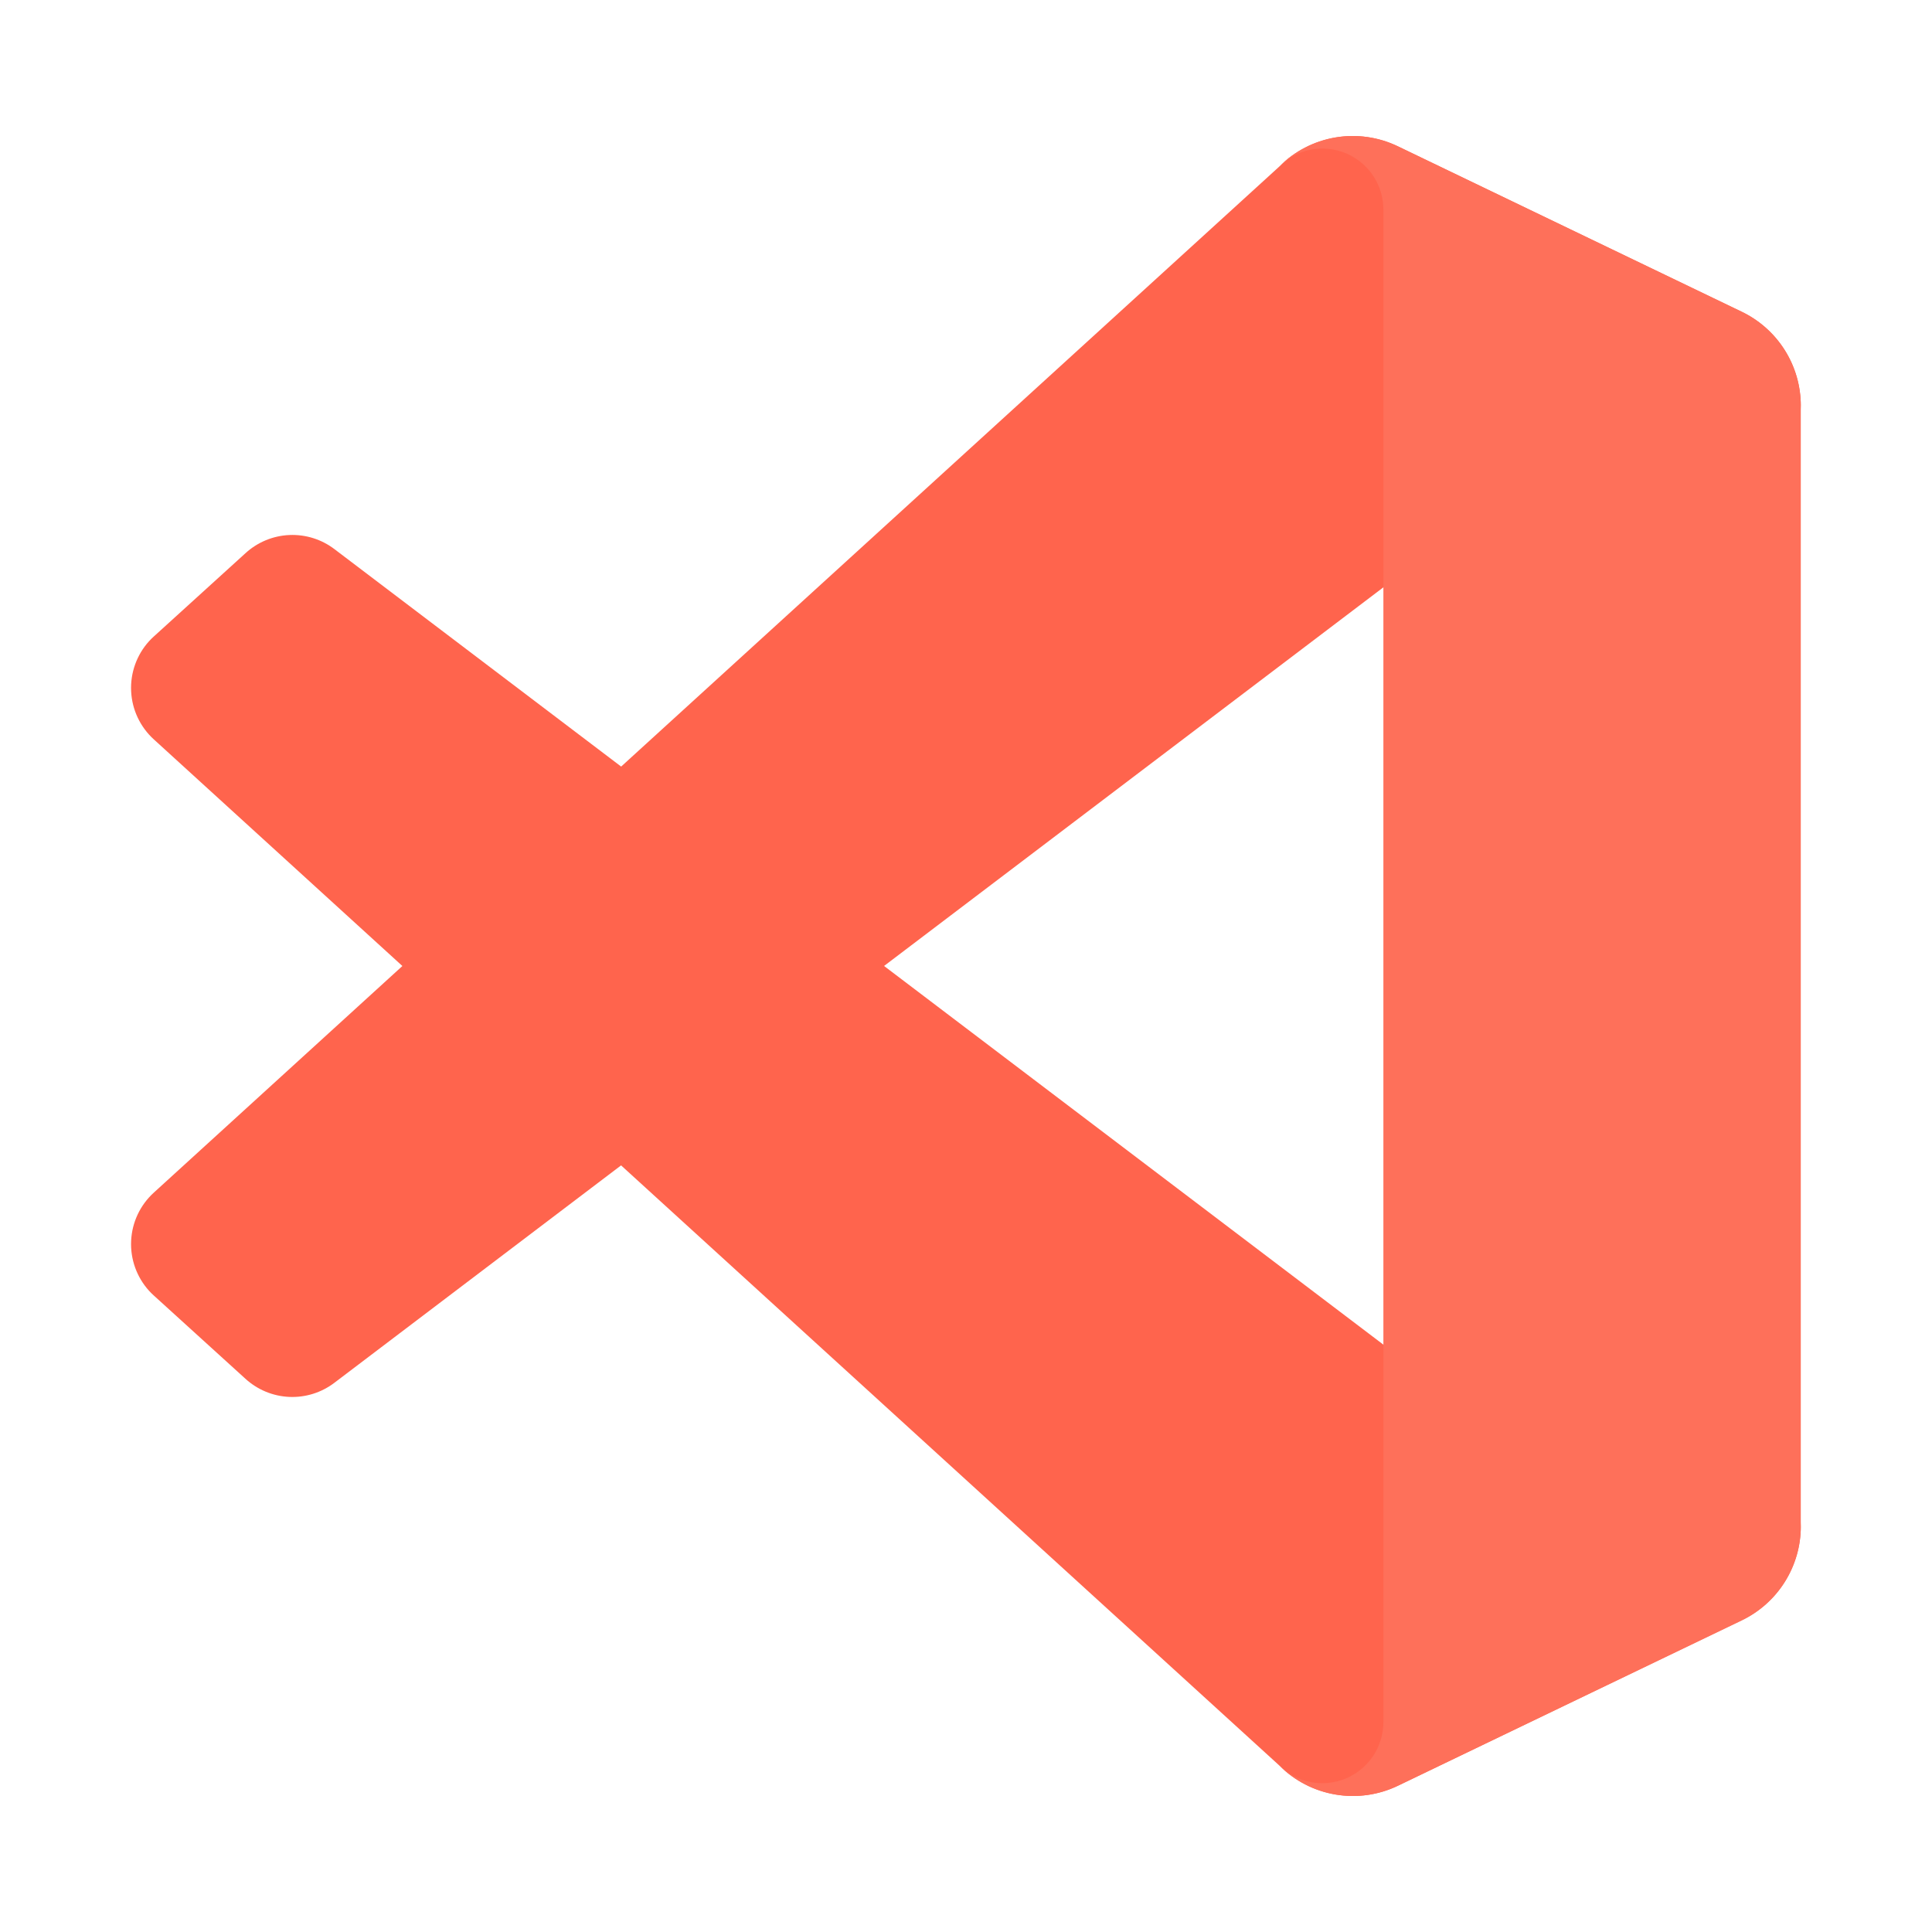
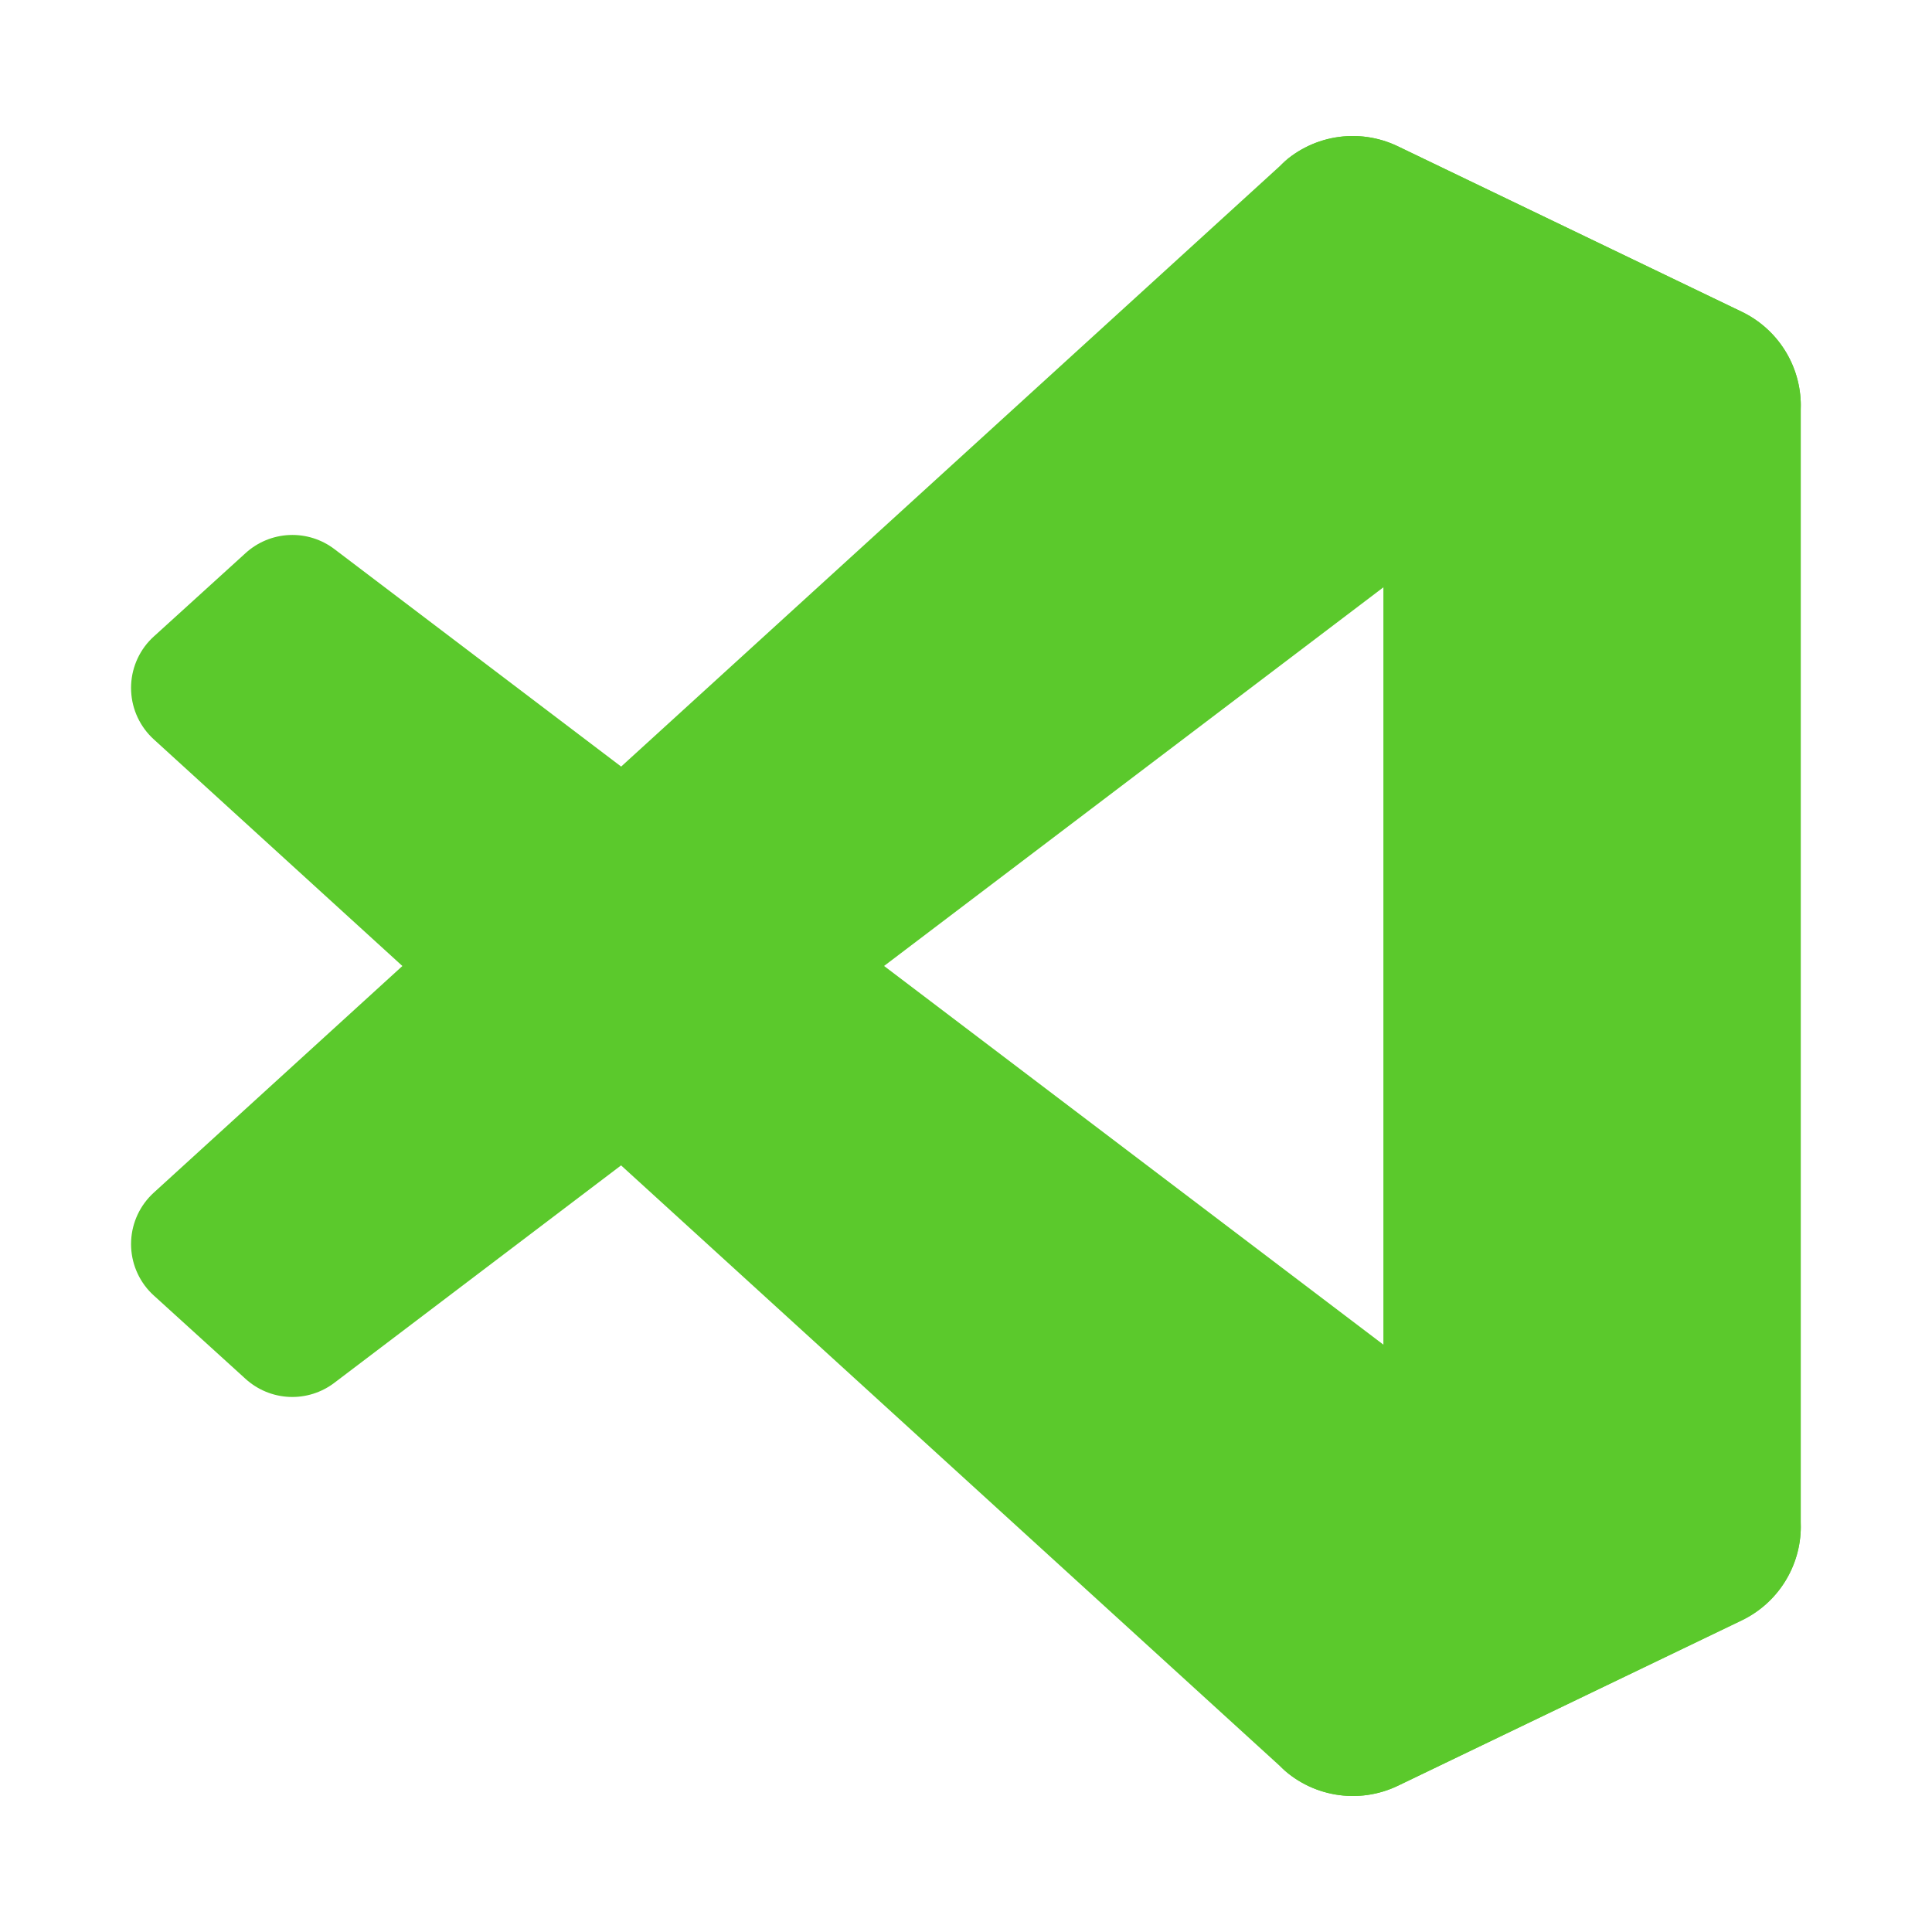
<svg xmlns="http://www.w3.org/2000/svg" width="81" height="81" viewBox="0 0 81 81" fill="none">
-   <path d="M73.025 13.075L58.61 6.135C57.796 5.743 56.88 5.613 55.989 5.764C55.098 5.916 54.276 6.341 53.638 6.98L6.45 50C5.878 50.52 5.535 51.245 5.498 52.017C5.46 52.79 5.731 53.545 6.25 54.118C6.313 54.185 6.375 54.25 6.443 54.31L10.295 57.81C10.799 58.268 11.447 58.536 12.127 58.566C12.807 58.596 13.476 58.387 14.018 57.975L70.855 14.875C71.285 14.549 71.796 14.35 72.333 14.299C72.869 14.248 73.409 14.348 73.892 14.588C74.375 14.828 74.781 15.197 75.065 15.655C75.35 16.113 75.5 16.641 75.5 17.18V17.013C75.5 16.19 75.268 15.384 74.83 14.687C74.392 13.991 73.767 13.432 73.025 13.075Z" fill="#FF644D" />
-   <path d="M73.025 67.925L58.61 74.867C57.796 75.259 56.88 75.388 55.99 75.236C55.099 75.085 54.277 74.661 53.638 74.022L6.45 31C5.878 30.48 5.535 29.755 5.498 28.983C5.46 28.21 5.731 27.455 6.25 26.882C6.313 26.815 6.375 26.75 6.443 26.69L10.295 23.19C10.799 22.73 11.449 22.461 12.13 22.431C12.812 22.401 13.483 22.611 14.025 23.025L70.855 66.125C71.285 66.451 71.796 66.65 72.333 66.701C72.869 66.752 73.409 66.651 73.892 66.412C74.375 66.172 74.781 65.803 75.065 65.345C75.35 64.887 75.5 64.359 75.5 63.82V64C75.498 64.82 75.264 65.624 74.826 66.318C74.389 67.012 73.765 67.569 73.025 67.925Z" fill="#FF644D" />
-   <path d="M58.609 74.868C57.795 75.259 56.879 75.388 55.989 75.236C55.098 75.085 54.276 74.661 53.637 74.022C53.996 74.377 54.452 74.617 54.947 74.714C55.442 74.81 55.954 74.759 56.42 74.565C56.886 74.371 57.284 74.045 57.565 73.626C57.846 73.207 57.997 72.714 57.999 72.21V8.79C58 8.283 57.85 7.788 57.568 7.366C57.287 6.945 56.887 6.616 56.419 6.423C55.95 6.229 55.435 6.178 54.938 6.277C54.441 6.377 53.985 6.621 53.627 6.98C54.266 6.341 55.087 5.916 55.978 5.764C56.869 5.612 57.785 5.741 58.599 6.132L73.012 13.062C73.756 13.418 74.384 13.976 74.824 14.672C75.264 15.369 75.498 16.176 75.499 17V64C75.5 64.823 75.267 65.63 74.829 66.327C74.391 67.024 73.764 67.583 73.022 67.94L58.609 74.868Z" fill="#FE705A" />
+   <path d="M73.025 13.075L58.61 6.135C57.796 5.743 56.88 5.613 55.989 5.764C55.098 5.916 54.276 6.341 53.638 6.98L6.45 50C5.878 50.52 5.535 51.245 5.498 52.017C5.46 52.79 5.731 53.545 6.25 54.118C6.313 54.185 6.375 54.25 6.443 54.31L10.295 57.81C10.799 58.268 11.447 58.536 12.127 58.566C12.807 58.596 13.476 58.387 14.018 57.975L70.855 14.875C71.285 14.549 71.796 14.35 72.333 14.299C72.869 14.248 73.409 14.348 73.892 14.588C74.375 14.828 74.781 15.197 75.065 15.655C75.35 16.113 75.5 16.641 75.5 17.18V17.013C75.5 16.19 75.268 15.384 74.83 14.687C74.392 13.991 73.767 13.432 73.025 13.075Z" fill="#5bc92c" />
+   <path d="M73.025 67.925L58.61 74.867C57.796 75.259 56.88 75.388 55.99 75.236C55.099 75.085 54.277 74.661 53.638 74.022L6.45 31C5.878 30.48 5.535 29.755 5.498 28.983C5.46 28.21 5.731 27.455 6.25 26.882C6.313 26.815 6.375 26.75 6.443 26.69L10.295 23.19C10.799 22.73 11.449 22.461 12.13 22.431C12.812 22.401 13.483 22.611 14.025 23.025L70.855 66.125C71.285 66.451 71.796 66.65 72.333 66.701C72.869 66.752 73.409 66.651 73.892 66.412C74.375 66.172 74.781 65.803 75.065 65.345C75.35 64.887 75.5 64.359 75.5 63.82V64C75.498 64.82 75.264 65.624 74.826 66.318C74.389 67.012 73.765 67.569 73.025 67.925Z" fill="#5bc92c" />
+   <path d="M58.609 74.868C57.795 75.259 56.879 75.388 55.989 75.236C55.098 75.085 54.276 74.661 53.637 74.022C53.996 74.377 54.452 74.617 54.947 74.714C55.442 74.81 55.954 74.759 56.42 74.565C56.886 74.371 57.284 74.045 57.565 73.626C57.846 73.207 57.997 72.714 57.999 72.21V8.79C58 8.283 57.85 7.788 57.568 7.366C57.287 6.945 56.887 6.616 56.419 6.423C55.95 6.229 55.435 6.178 54.938 6.277C54.441 6.377 53.985 6.621 53.627 6.98C54.266 6.341 55.087 5.916 55.978 5.764C56.869 5.612 57.785 5.741 58.599 6.132L73.012 13.062C73.756 13.418 74.384 13.976 74.824 14.672C75.264 15.369 75.498 16.176 75.499 17V64C75.5 64.823 75.267 65.63 74.829 66.327C74.391 67.024 73.764 67.583 73.022 67.94L58.609 74.868Z" fill="#5bc92c" />
</svg>
